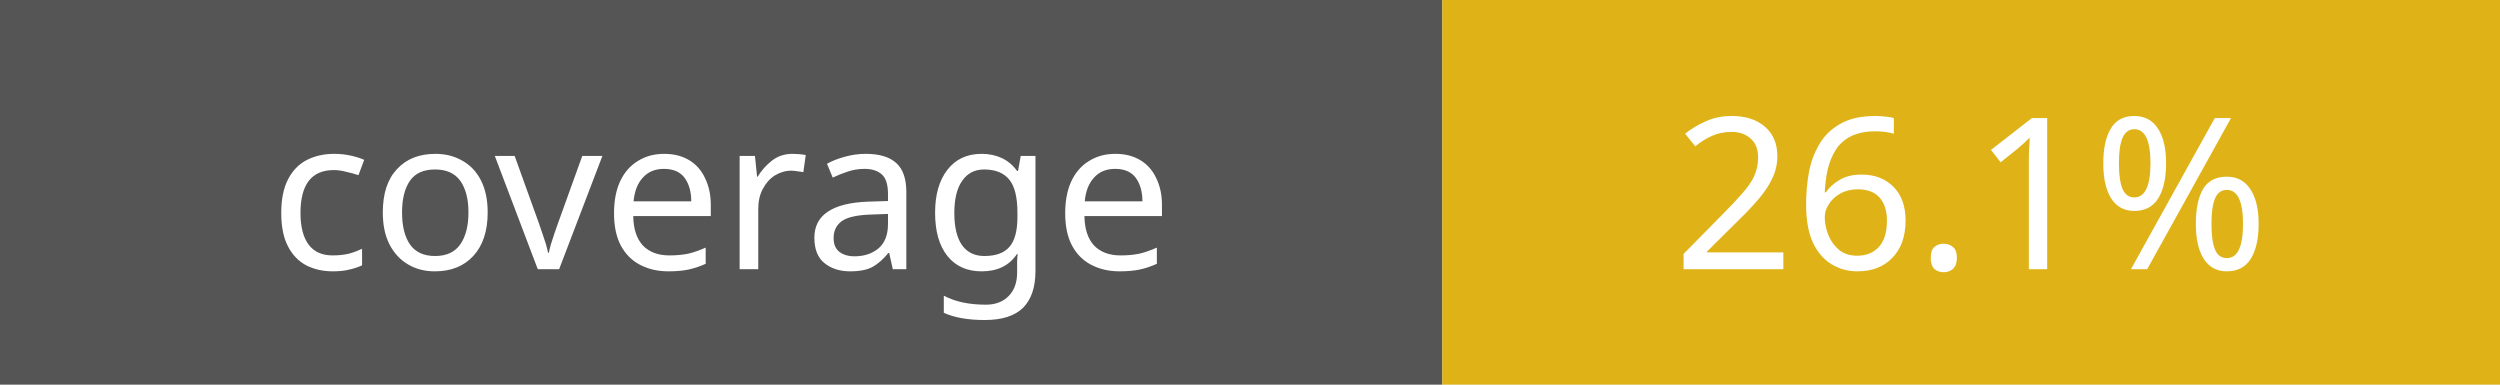
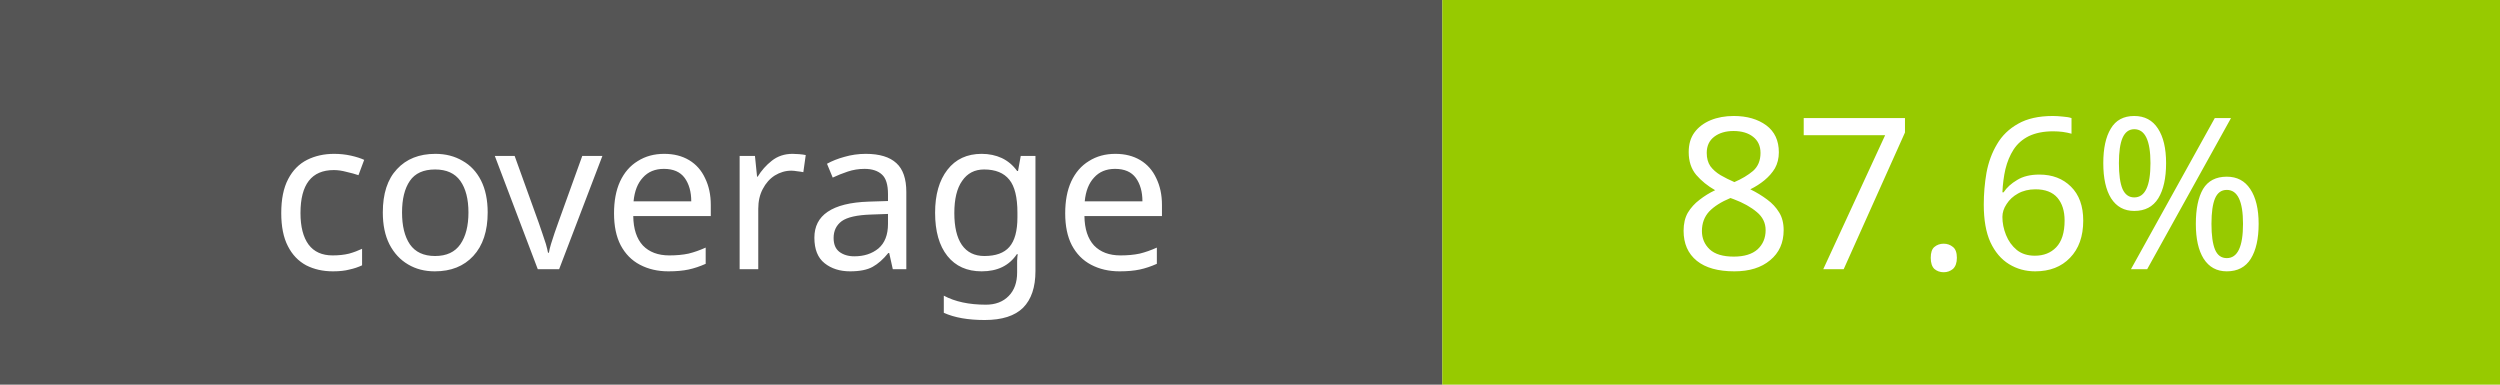
- <svg xmlns="http://www.w3.org/2000/svg" width="130" height="20" role="img" aria-label="Coverage: 26.1%">
+ <svg xmlns="http://www.w3.org/2000/svg" width="130" height="20" role="img" aria-label="Coverage: 87.6%">
  <rect width="75" height="20" fill="#555" />
-   <rect x="75" width="55" height="20" fill="#dfb317" />
+   <rect x="75" width="55" height="20" fill="#97ca00" />
  <g fill="#fff" text-anchor="middle" font-family="Verdana,sans-serif" font-size="11">
    <text x="37.5" y="14">coverage</text>
-     <text x="102.5" y="14">26.1%</text>
+     <text x="102.5" y="14">87.6%</text>
  </g>
</svg>
